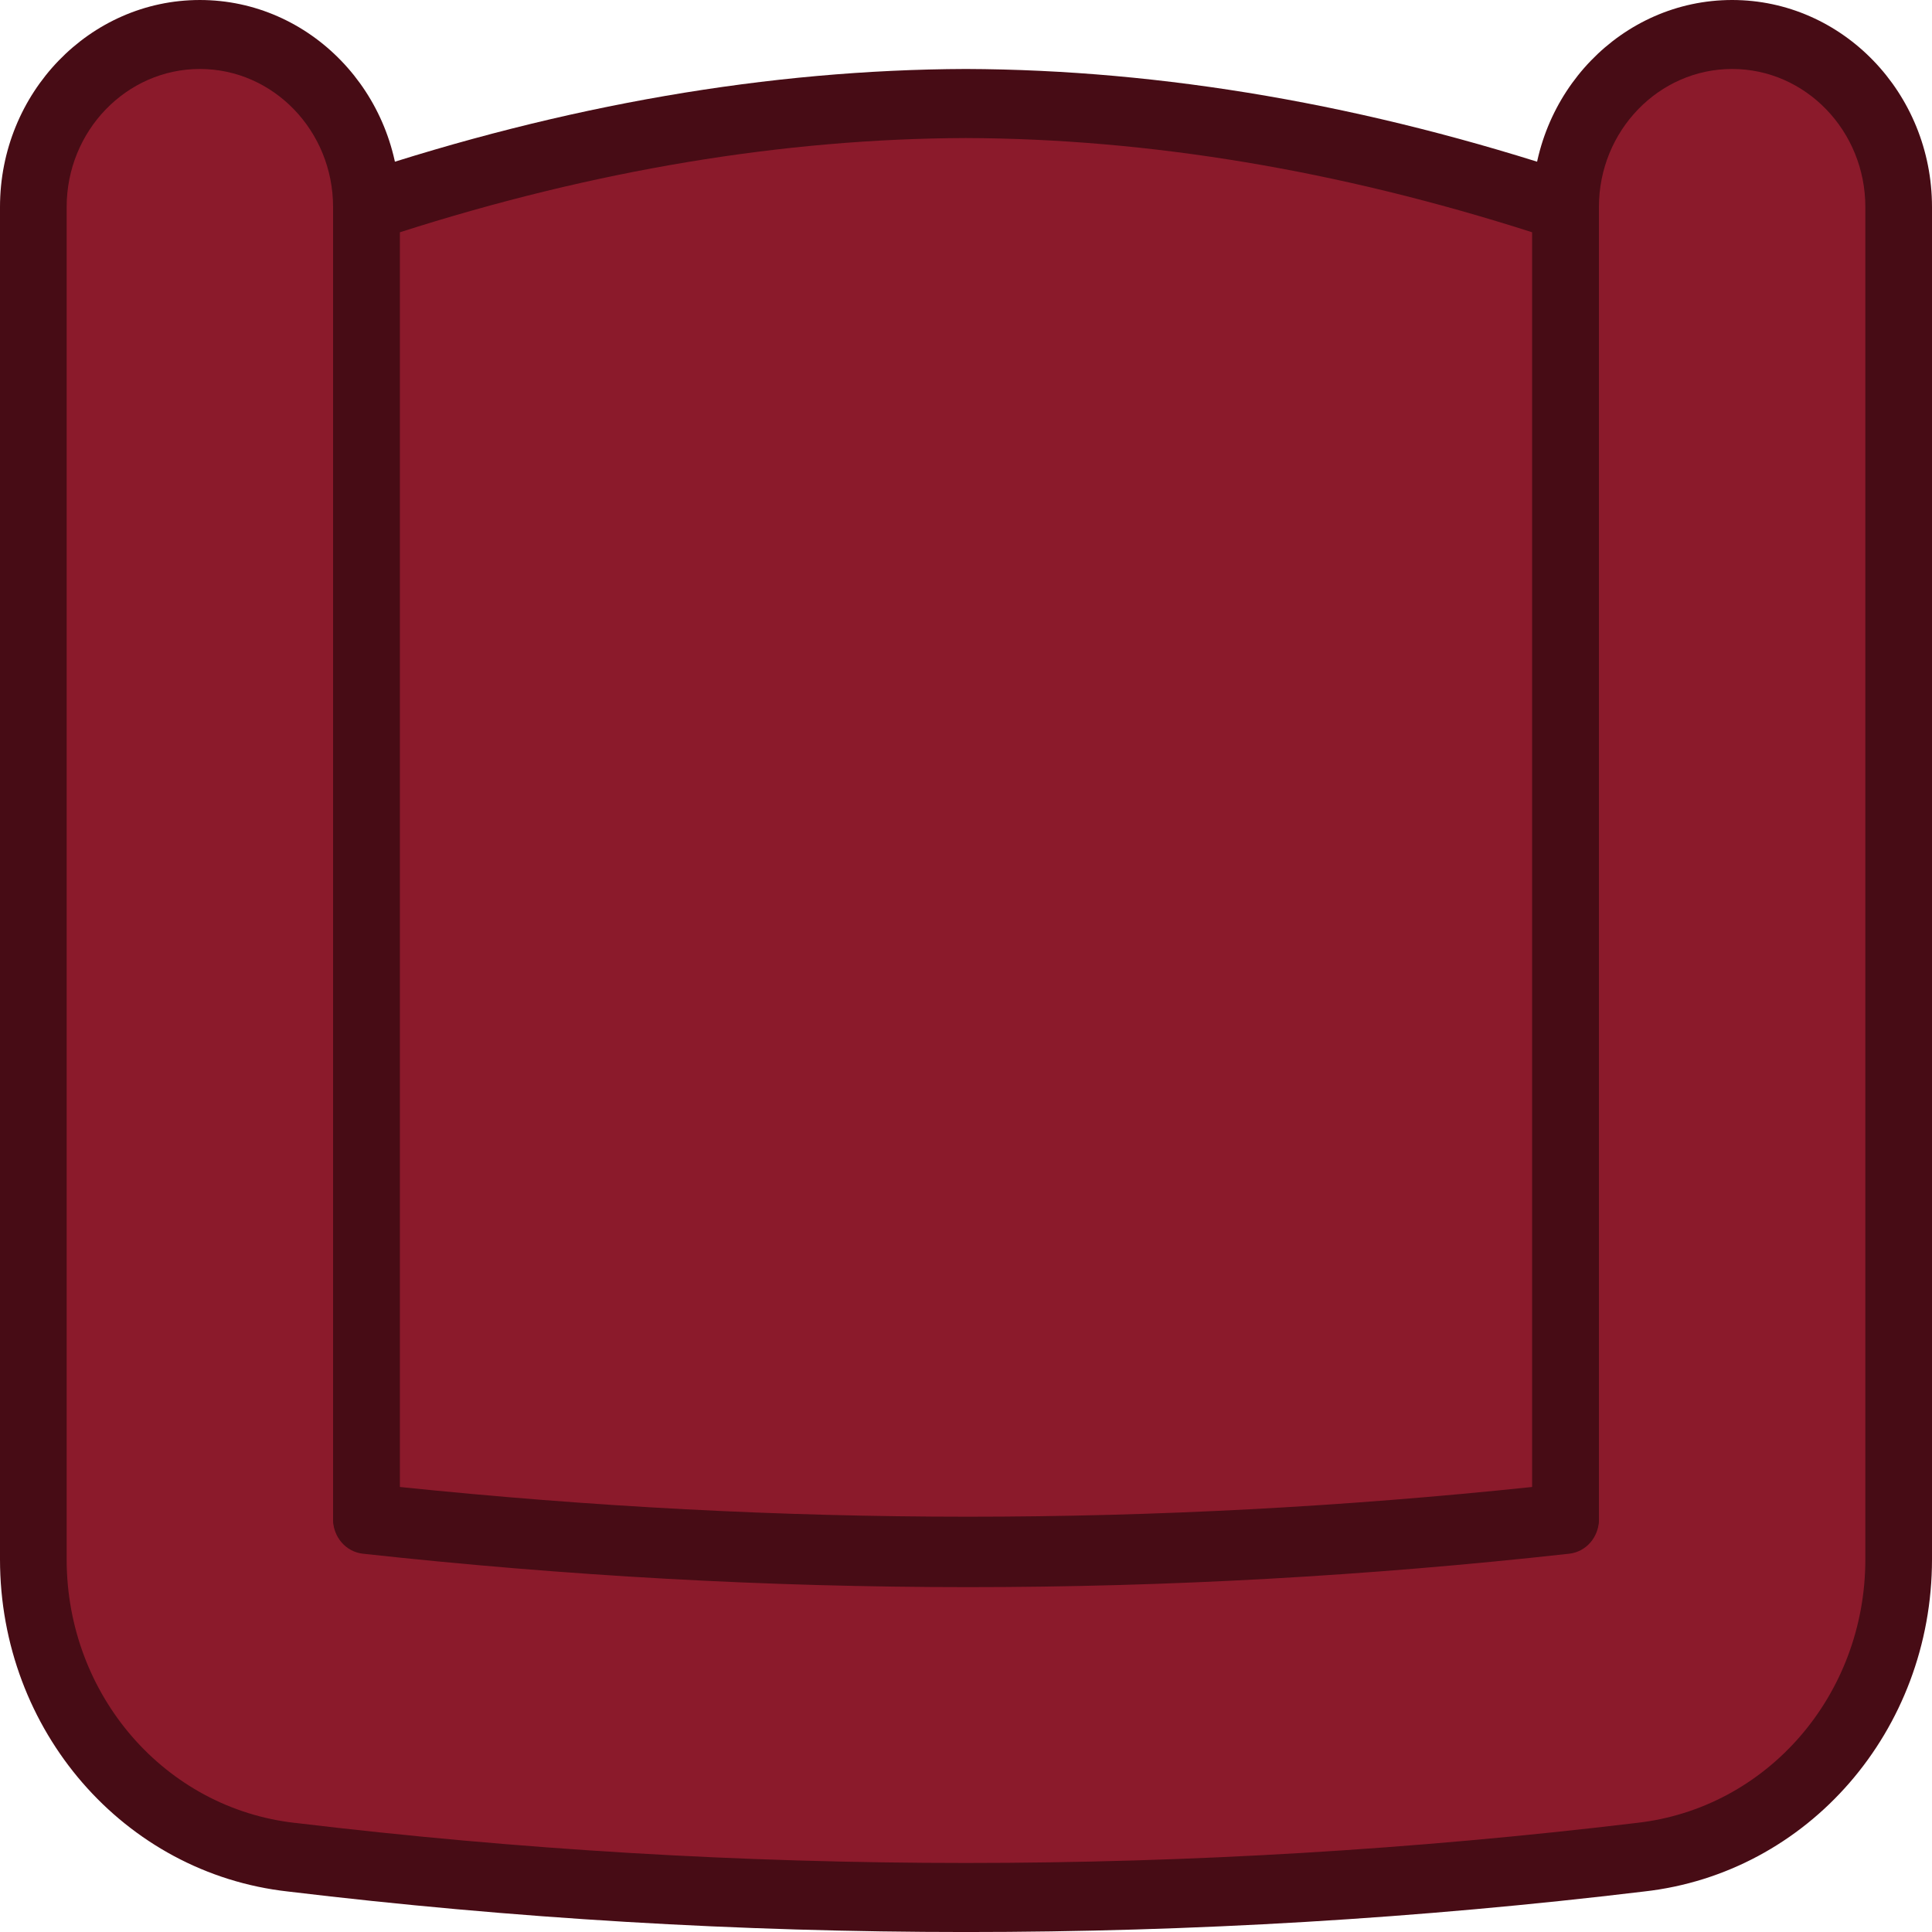
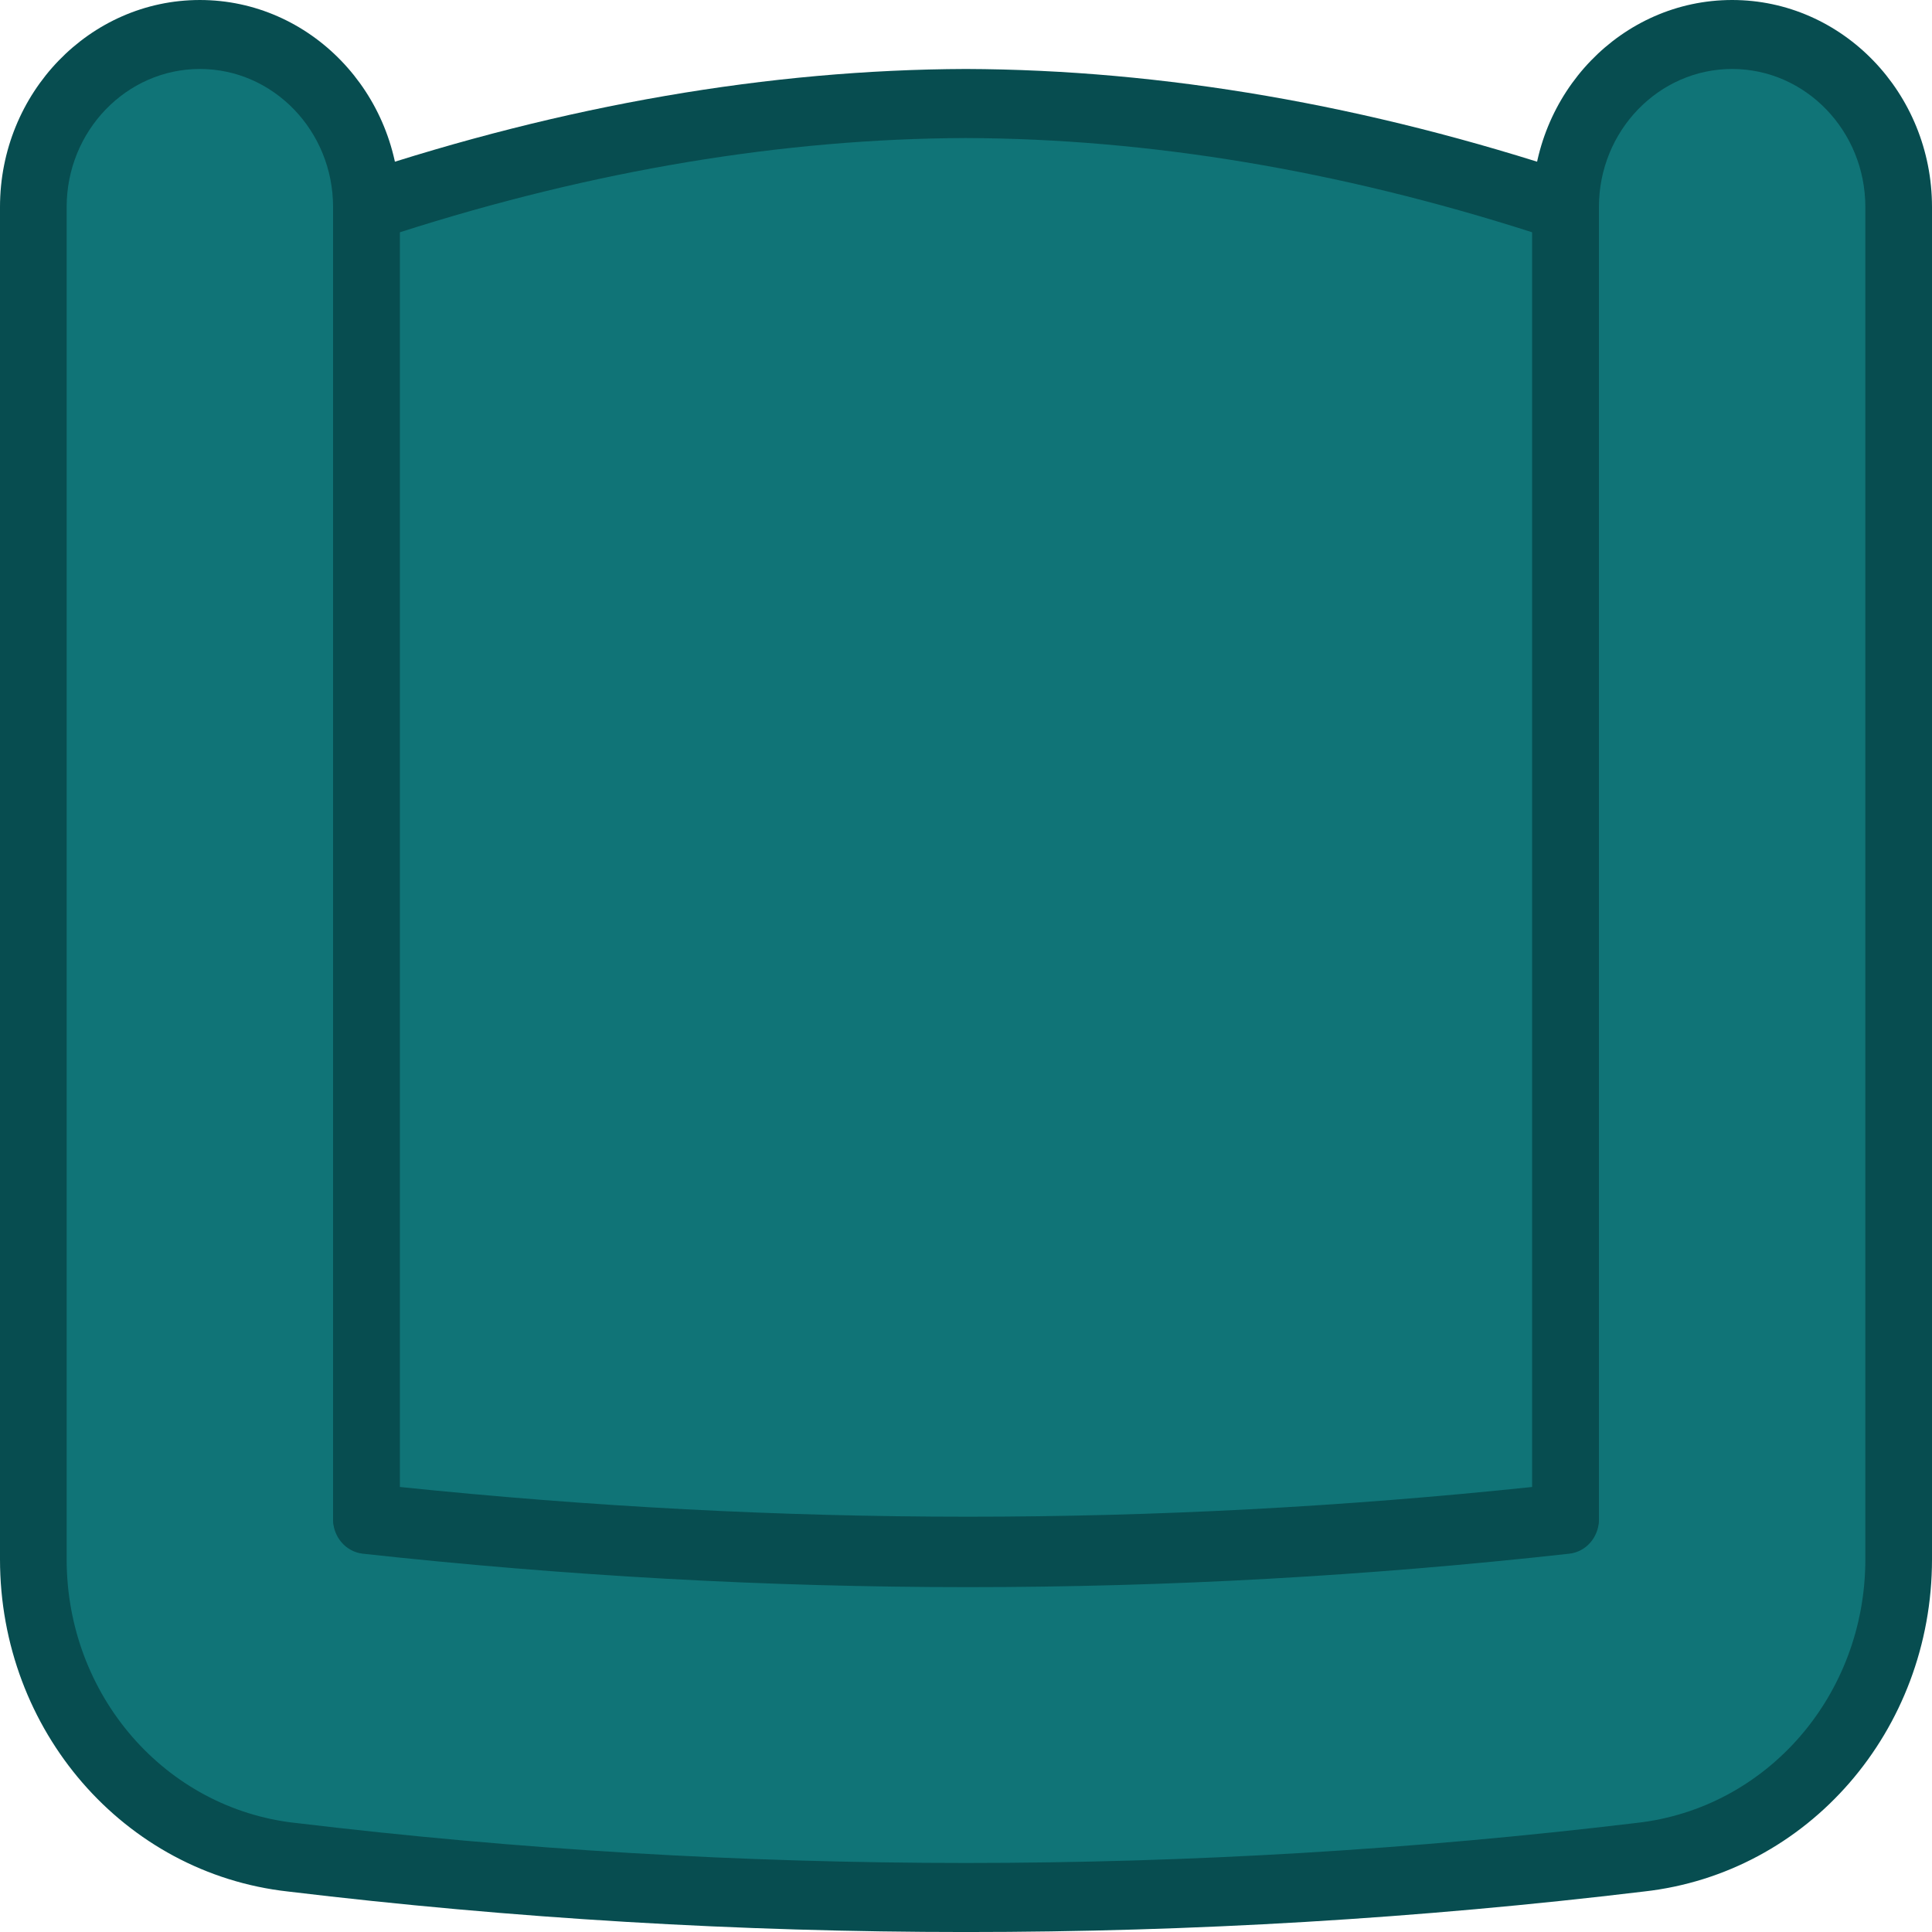
<svg xmlns="http://www.w3.org/2000/svg" width="20" height="20" viewBox="0 0 20 20" fill="none">
-   <path d="M3.02 19.226C7.66 19.783 12.34 19.783 16.98 19.226C18.502 19.057 19.655 17.727 19.655 16.142L19.655 2.143C19.655 1.157 18.883 0.357 17.931 0.357C16.979 0.357 16.207 1.157 16.207 2.143L16.207 15.729C12.072 16.186 7.985 16.186 3.793 15.729L3.793 2.143C3.793 1.157 3.021 0.357 2.069 0.357C1.117 0.357 0.345 1.157 0.345 2.143L0.345 16.142C0.345 17.727 1.499 19.057 3.02 19.226Z" fill="#8B1A2B" />
-   <path d="M16.98 19.231C14.488 19.53 11.985 19.663 9.483 19.641C11.64 19.622 13.797 19.489 15.945 19.231C17.467 19.062 18.621 17.733 18.621 16.147L18.621 2.148C18.621 1.35 18.112 0.682 17.414 0.454C17.578 0.4 17.749 0.362 17.931 0.362C18.883 0.362 19.655 1.162 19.655 2.148V16.147C19.655 17.733 18.502 19.062 16.98 19.231Z" fill="#8B1A2B" />
-   <path d="M3.793 2.143L3.793 15.715C7.985 16.171 12.072 16.171 16.207 15.715V2.143C14.104 1.444 12.041 1.078 10 1.072C7.959 1.078 5.896 1.444 3.793 2.143Z" fill="#8B1A2B" />
-   <path d="M10.021 16.43C7.949 16.43 5.871 16.315 3.757 16.084C3.582 16.065 3.448 15.912 3.448 15.729L3.448 2.143C3.448 1.355 2.83 0.714 2.069 0.714C1.309 0.714 0.69 1.355 0.69 2.143L0.69 16.142C0.69 17.548 1.708 18.721 3.057 18.871C3.058 18.871 3.059 18.871 3.06 18.871C7.665 19.424 12.335 19.423 16.94 18.871C18.293 18.721 19.31 17.548 19.31 16.142L19.31 2.143C19.31 1.355 18.692 0.714 17.931 0.714C17.171 0.714 16.552 1.355 16.552 2.143L16.552 15.729C16.552 15.912 16.419 16.065 16.244 16.084C14.157 16.315 12.092 16.43 10.021 16.43ZM2.069 4.19617e-05C3.21 4.19617e-05 4.138 0.961 4.138 2.143L4.138 15.407C8.104 15.819 11.946 15.819 15.862 15.408L15.862 2.143C15.862 0.961 16.79 0 17.931 0C19.072 4.00543e-05 20 0.961 20 2.143L20 16.142C20 17.914 18.718 19.392 17.017 19.581C12.362 20.14 7.639 20.14 2.982 19.581C1.282 19.392 0 17.913 0 16.142L0 2.143C0 0.961 0.928 4.19617e-05 2.069 4.19617e-05Z" fill="#470C15" />
-   <path d="M3.793 2.143H3.79H3.793ZM15.862 2.405C13.859 1.763 11.888 1.435 9.999 1.429C8.113 1.435 6.142 1.763 4.138 2.405L4.138 15.393C8.104 15.803 11.946 15.804 15.862 15.393L15.862 2.405H15.862ZM9.999 0.714C12.036 0.721 14.159 1.087 16.312 1.803C16.455 1.85 16.552 1.988 16.552 2.143V15.715C16.552 15.898 16.419 16.05 16.244 16.07C12.07 16.53 7.985 16.53 3.757 16.07C3.581 16.051 3.448 15.898 3.448 15.715L3.448 2.143C3.448 1.988 3.545 1.851 3.688 1.803C5.841 1.087 7.965 0.721 9.999 0.714Z" fill="#470C15" />
+   <path d="M3.02 19.226C7.66 19.783 12.34 19.783 16.98 19.226C18.502 19.057 19.655 17.727 19.655 16.142L19.655 2.143C19.655 1.157 18.883 0.357 17.931 0.357C16.979 0.357 16.207 1.157 16.207 2.143L16.207 15.729C12.072 16.186 7.985 16.186 3.793 15.729L3.793 2.143C3.793 1.157 3.021 0.357 2.069 0.357C1.117 0.357 0.345 1.157 0.345 2.143L0.345 16.142C0.345 17.727 1.499 19.057 3.02 19.226Z" fill="#107477" />
+   <path d="M16.98 19.231C14.488 19.53 11.985 19.663 9.483 19.641C11.64 19.622 13.797 19.489 15.945 19.231C17.467 19.062 18.621 17.733 18.621 16.147L18.621 2.148C18.621 1.35 18.112 0.682 17.414 0.454C17.578 0.4 17.749 0.362 17.931 0.362C18.883 0.362 19.655 1.162 19.655 2.148V16.147C19.655 17.733 18.502 19.062 16.98 19.231Z" fill="#107477" />
+   <path d="M3.793 2.143L3.793 15.715C7.985 16.171 12.072 16.171 16.207 15.715V2.143C14.104 1.444 12.041 1.078 10 1.072C7.959 1.078 5.896 1.444 3.793 2.143Z" fill="#107477" />
+   <path d="M10.021 16.43C7.949 16.43 5.871 16.315 3.757 16.084C3.582 16.065 3.448 15.912 3.448 15.729L3.448 2.143C3.448 1.355 2.83 0.714 2.069 0.714C1.309 0.714 0.69 1.355 0.69 2.143L0.69 16.142C0.69 17.548 1.708 18.721 3.057 18.871C3.058 18.871 3.059 18.871 3.06 18.871C7.665 19.424 12.335 19.423 16.94 18.871C18.293 18.721 19.31 17.548 19.31 16.142L19.31 2.143C19.31 1.355 18.692 0.714 17.931 0.714C17.171 0.714 16.552 1.355 16.552 2.143L16.552 15.729C16.552 15.912 16.419 16.065 16.244 16.084C14.157 16.315 12.092 16.43 10.021 16.43ZM2.069 4.19617e-05C3.21 4.19617e-05 4.138 0.961 4.138 2.143L4.138 15.407C8.104 15.819 11.946 15.819 15.862 15.408L15.862 2.143C15.862 0.961 16.79 0 17.931 0C19.072 4.00543e-05 20 0.961 20 2.143L20 16.142C20 17.914 18.718 19.392 17.017 19.581C12.362 20.14 7.639 20.14 2.982 19.581C1.282 19.392 0 17.913 0 16.142L0 2.143C0 0.961 0.928 4.19617e-05 2.069 4.19617e-05Z" fill="#074D50" />
+   <path d="M3.793 2.143H3.79H3.793ZM15.862 2.405C13.859 1.763 11.888 1.435 9.999 1.429C8.113 1.435 6.142 1.763 4.138 2.405L4.138 15.393C8.104 15.803 11.946 15.804 15.862 15.393L15.862 2.405H15.862ZM9.999 0.714C12.036 0.721 14.159 1.087 16.312 1.803C16.455 1.85 16.552 1.988 16.552 2.143V15.715C16.552 15.898 16.419 16.05 16.244 16.07C12.07 16.53 7.985 16.53 3.757 16.07C3.581 16.051 3.448 15.898 3.448 15.715L3.448 2.143C3.448 1.988 3.545 1.851 3.688 1.803C5.841 1.087 7.965 0.721 9.999 0.714Z" fill="#074D50" />
</svg>
